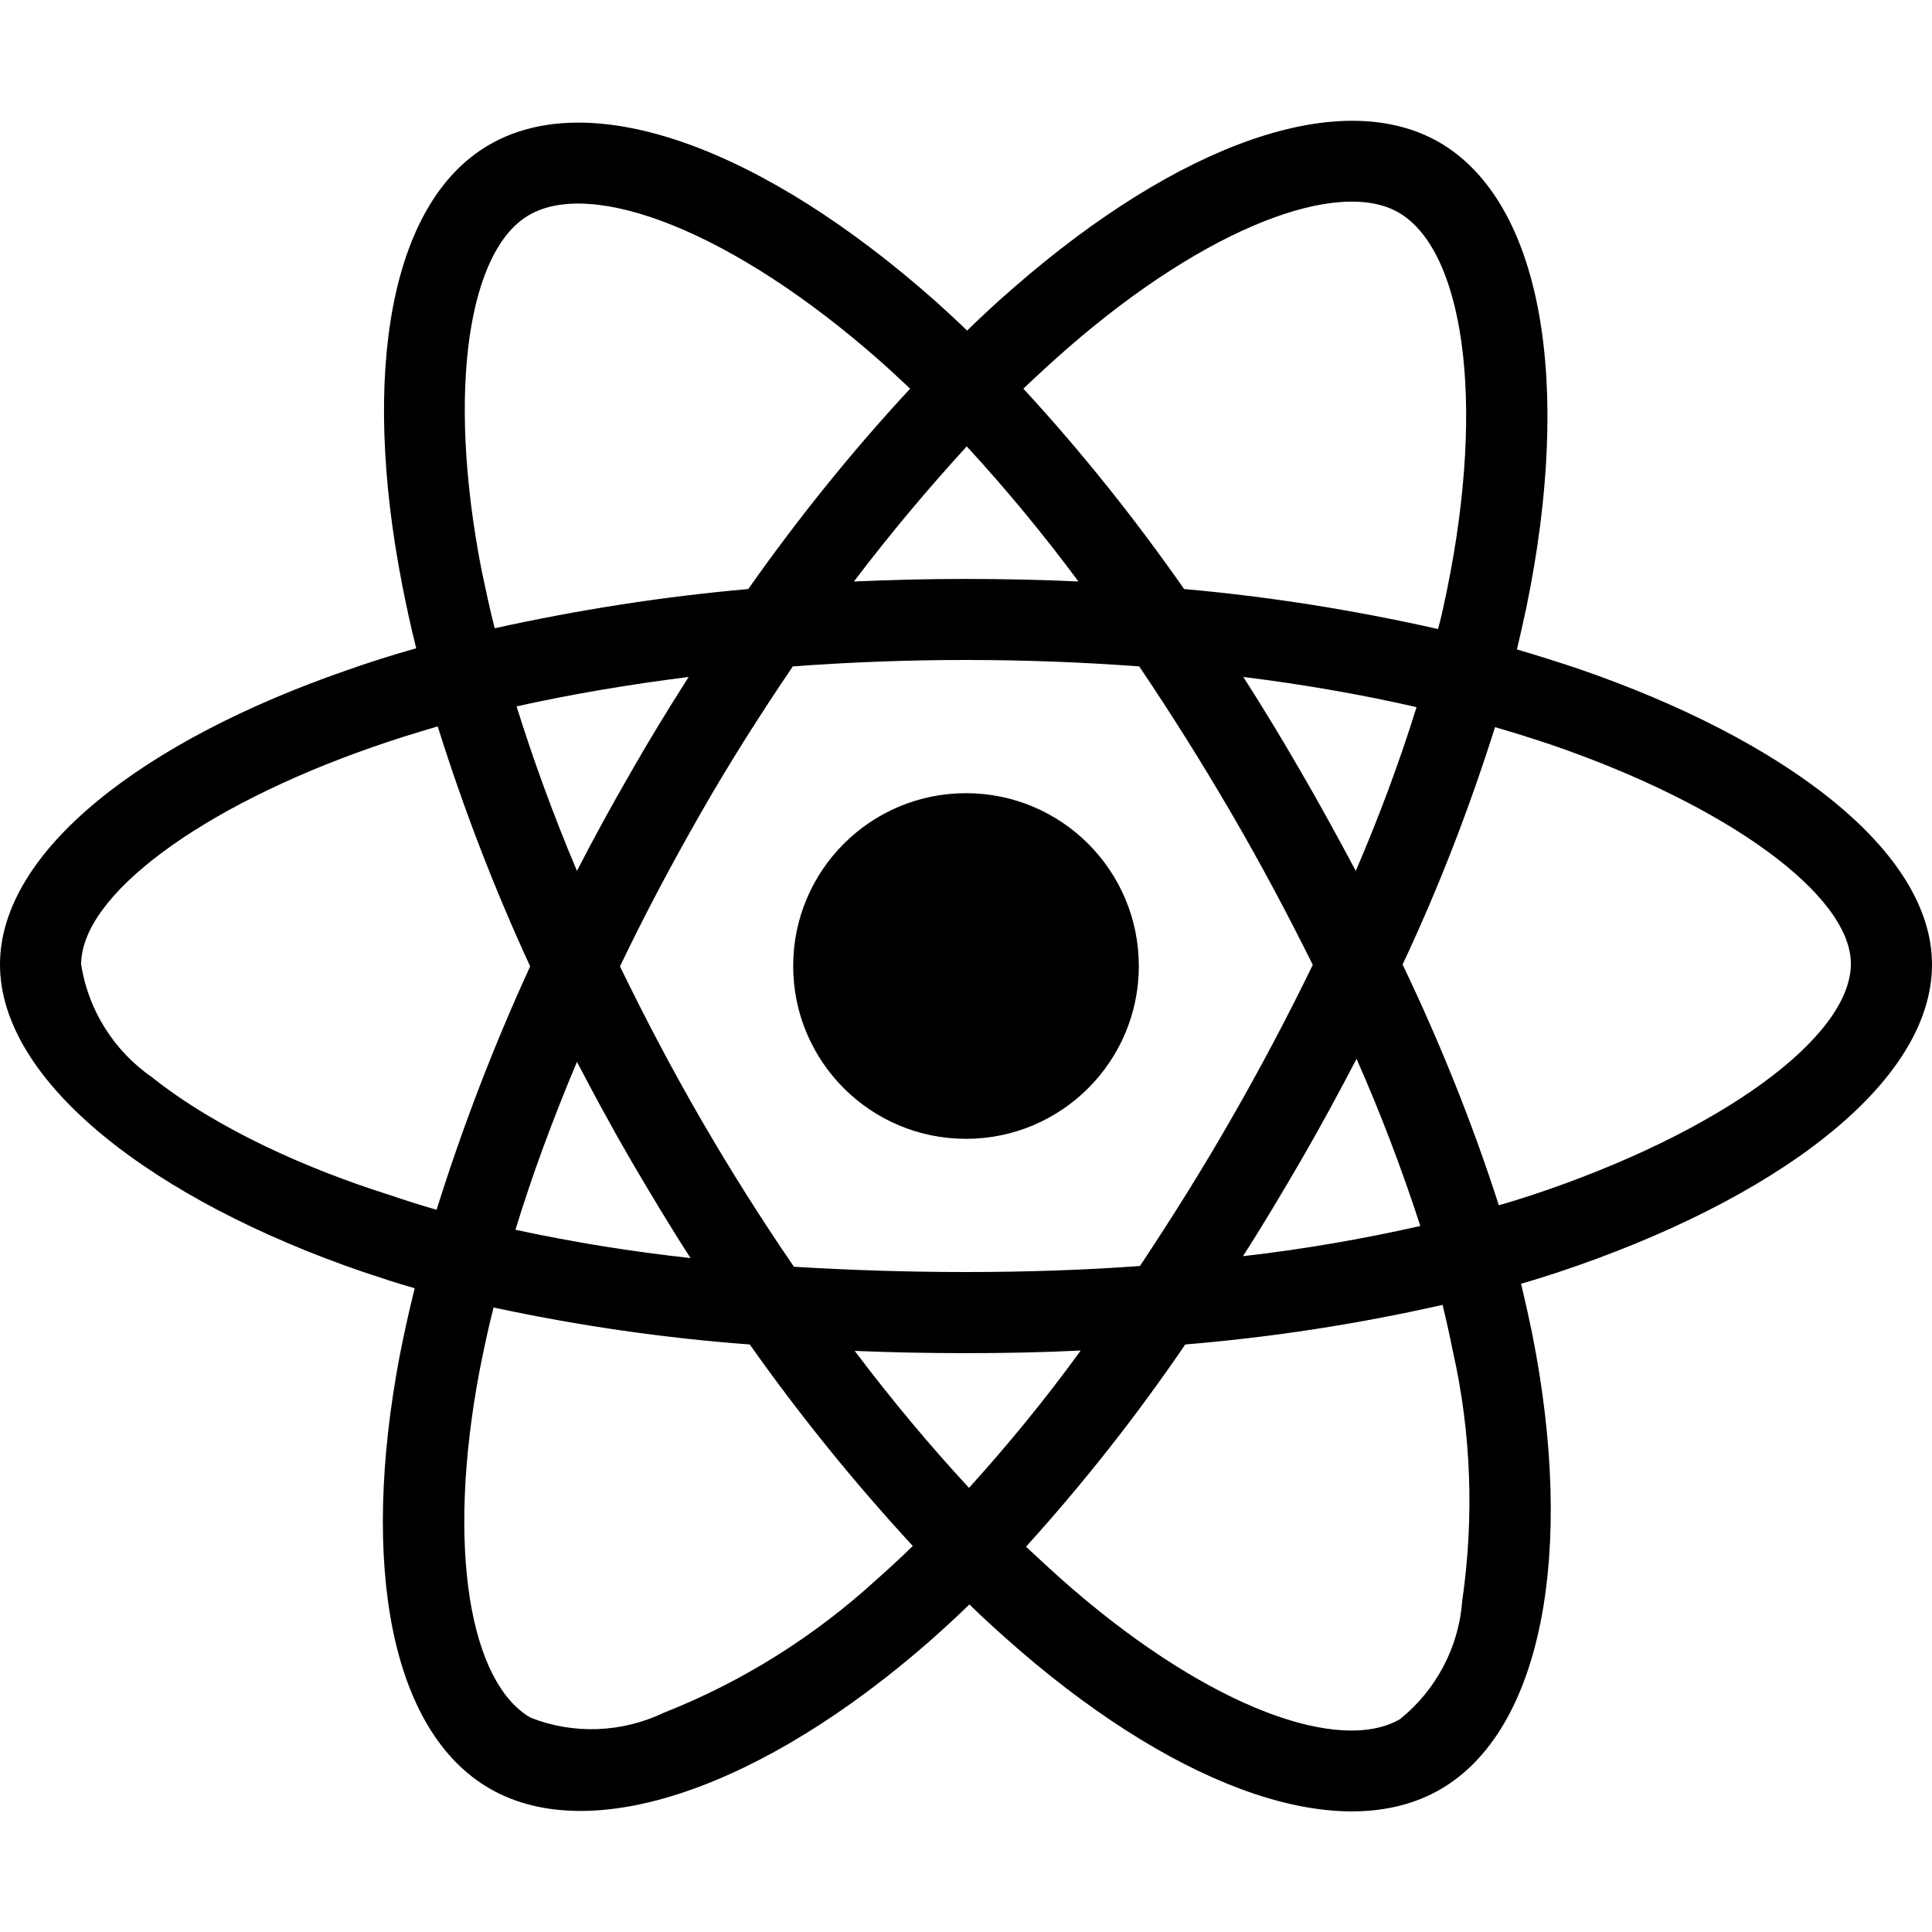
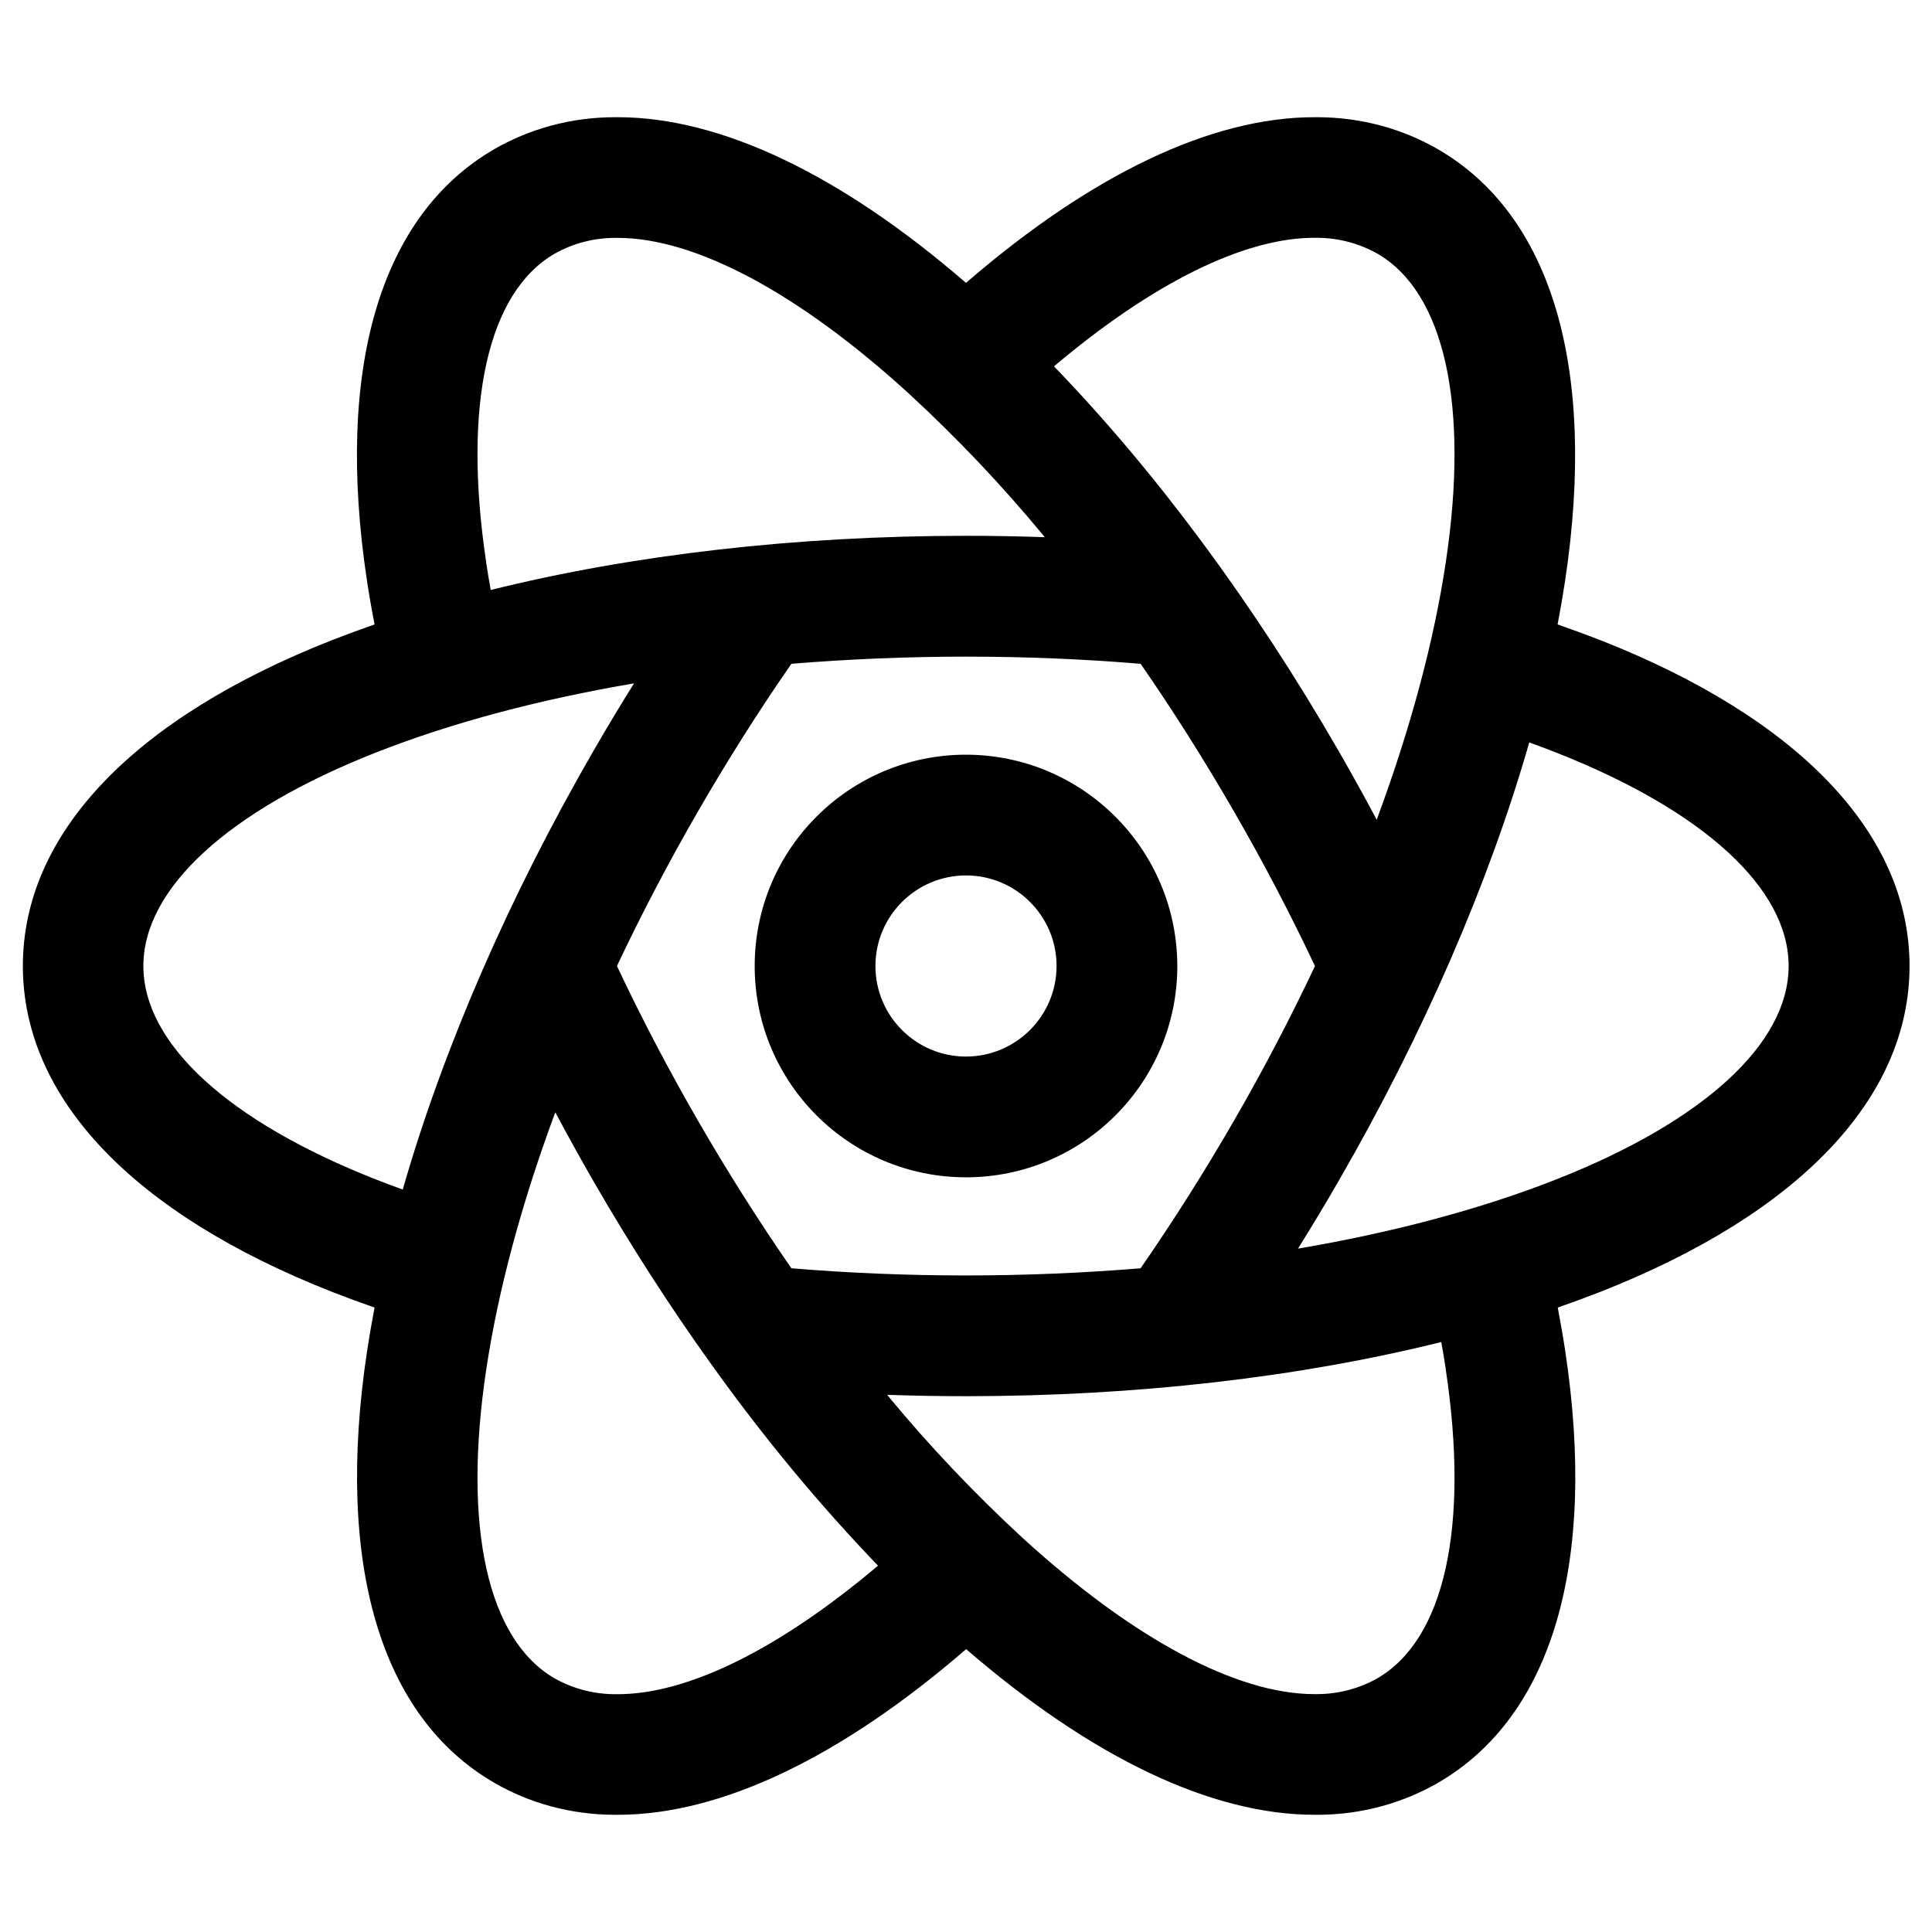
- <svg xmlns="http://www.w3.org/2000/svg" viewBox="0 0 512 512">
-   <path d="M418.2 177.2c-5.4-1.8-10.8-3.5-16.2-5.1.9-3.7 1.7-7.4 2.5-11.1 12.3-59.6 4.2-107.5-23.1-123.3-26.3-15.1-69.2.6-112.6 38.4-4.3 3.7-8.5 7.6-12.5 11.5-2.7-2.6-5.5-5.2-8.3-7.7-45.5-40.4-91.1-57.4-118.4-41.5-26.2 15.2-34 60.3-23 116.7 1.1 5.6 2.3 11.1 3.7 16.7-6.4 1.8-12.7 3.8-18.6 5.9C38.3 196.2 0 225.4 0 255.6c0 31.2 40.8 62.5 96.3 81.5 4.5 1.5 9 3 13.6 4.3-1.5 6-2.8 11.9-4 18-10.5 55.5-2.3 99.5 23.9 114.6 27 15.6 72.4-.4 116.6-39.1 3.5-3.1 7-6.3 10.5-9.7 4.4 4.3 9 8.4 13.6 12.4 42.8 36.8 85.1 51.7 111.2 36.6 27-15.6 35.8-62.9 24.4-120.5-.9-4.4-1.9-8.9-3-13.5 3.2-.9 6.3-1.9 9.4-2.9 57.7-19.1 99.5-50 99.5-81.7 0-30.3-39.4-59.7-93.8-78.4zM282.9 92.3c37.2-32.4 71.9-45.1 87.7-36 16.9 9.7 23.4 48.9 12.8 100.4-.7 3.4-1.4 6.7-2.3 10-22.2-5-44.7-8.6-67.3-10.6-13-18.6-27.2-36.4-42.6-53.1 3.9-3.7 7.7-7.2 11.7-10.7zM167.2 307.5c5.1 8.7 10.3 17.4 15.8 25.9-15.6-1.7-31.1-4.2-46.4-7.5 4.4-14.4 9.9-29.3 16.3-44.5 4.6 8.8 9.3 17.5 14.3 26.1zm-30.3-120.3c14.4-3.2 29.7-5.8 45.6-7.8-5.3 8.3-10.5 16.8-15.4 25.4-4.9 8.5-9.7 17.2-14.2 26-6.3-14.9-11.6-29.5-16-43.6zm27.4 68.9c6.6-13.8 13.8-27.3 21.4-40.6s15.8-26.2 24.4-38.9c15-1.1 30.3-1.7 45.9-1.7s31 .6 45.9 1.7c8.5 12.6 16.6 25.5 24.3 38.7s14.9 26.7 21.7 40.4c-6.7 13.8-13.9 27.4-21.6 40.8-7.6 13.3-15.7 26.2-24.2 39-14.9 1.1-30.4 1.6-46.1 1.6s-30.9-.5-45.6-1.4c-8.7-12.7-16.9-25.7-24.6-39s-14.8-26.8-21.5-40.6zm180.6 51.2c5.1-8.8 9.9-17.7 14.6-26.7 6.4 14.5 12 29.2 16.9 44.3-15.5 3.5-31.2 6.2-47 8 5.4-8.4 10.5-17 15.5-25.6zm14.4-76.5c-4.7-8.8-9.5-17.6-14.5-26.2-4.9-8.5-10-16.9-15.3-25.2 16.1 2 31.5 4.7 45.9 8-4.6 14.8-10 29.2-16.1 43.4zM256.2 118.3c10.5 11.4 20.4 23.4 29.6 35.8-19.8-.9-39.7-.9-59.5 0 9.8-12.9 19.9-24.9 29.9-35.8zM140.2 57c16.8-9.8 54.1 4.2 93.4 39 2.5 2.2 5 4.6 7.6 7-15.5 16.7-29.8 34.5-42.9 53.1-22.6 2-45 5.5-67.2 10.4-1.3-5.1-2.4-10.3-3.5-15.5-9.4-48.4-3.2-84.9 12.6-94zm-24.5 263.6c-4.2-1.2-8.3-2.5-12.4-3.9-21.3-6.7-45.5-17.3-63-31.2-10.1-7-16.9-17.8-18.8-29.9 0-18.3 31.6-41.7 77.2-57.6 5.7-2 11.5-3.8 17.3-5.5 6.8 21.7 15 43 24.5 63.6-9.6 20.9-17.9 42.5-24.8 64.5zm116.6 98c-16.5 15.1-35.6 27.1-56.4 35.3-11.1 5.3-23.9 5.8-35.3 1.3-15.9-9.2-22.5-44.5-13.5-92 1.1-5.6 2.3-11.2 3.7-16.7 22.4 4.8 45 8.1 67.9 9.8 13.2 18.7 27.7 36.6 43.2 53.4-3.2 3.1-6.4 6.1-9.6 8.9zm24.5-24.3c-10.2-11-20.4-23.2-30.3-36.3 9.6.4 19.5.6 29.5.6 10.3 0 20.4-.2 30.4-.7-9.2 12.7-19.1 24.8-29.6 36.4zm130.7 30c-.9 12.2-6.9 23.6-16.5 31.3-15.9 9.2-49.8-2.8-86.4-34.2-4.2-3.6-8.4-7.5-12.7-11.5 15.3-16.9 29.4-34.8 42.2-53.6 22.9-1.9 45.7-5.4 68.2-10.5 1 4.1 1.9 8.2 2.7 12.2 4.9 21.6 5.7 44.1 2.5 66.3zm18.2-107.5c-2.8.9-5.6 1.8-8.5 2.6-7-21.8-15.6-43.1-25.5-63.8 9.6-20.4 17.7-41.4 24.5-62.9 5.2 1.5 10.2 3.1 15 4.7 46.6 16 79.3 39.8 79.3 58 0 19.6-34.9 44.9-84.8 61.4zm-149.7-15c25.3 0 45.8-20.5 45.8-45.8s-20.5-45.8-45.8-45.8c-25.3 0-45.8 20.5-45.8 45.8s20.5 45.8 45.8 45.8z" />
+ <svg xmlns="http://www.w3.org/2000/svg" version="1.1" width="24" height="24" viewBox="0 0 24 24">
+   <path d="M19.87 7.949c-0.168-0.066-0.343-0.13-0.521-0.192q0.053-0.277 0.094-0.547c0.396-2.637-0.166-4.54-1.584-5.358-0.43-0.249-0.946-0.396-1.497-0.396-0.013 0-0.025 0-0.038 0l0.002-0c-1.277 0-2.767 0.71-4.326 2.058-1.559-1.348-3.049-2.058-4.326-2.058-0.011-0-0.023-0-0.036-0-0.551 0-1.067 0.147-1.511 0.404l0.015-0.008c-1.418 0.819-1.981 2.722-1.584 5.358 0.027 0.179 0.059 0.362 0.095 0.547q-0.267 0.093-0.521 0.192c-2.482 0.975-3.848 2.414-3.848 4.051s1.367 3.076 3.848 4.051q0.253 0.099 0.521 0.192-0.053 0.277-0.094 0.547c-0.396 2.637 0.166 4.54 1.584 5.358 0.43 0.249 0.946 0.396 1.497 0.396 0.013 0 0.025-0 0.038-0l-0.002 0c1.277 0 2.767-0.71 4.326-2.058 1.559 1.348 3.049 2.058 4.327 2.058 0.011 0 0.023 0 0.036 0 0.551 0 1.067-0.147 1.511-0.404l-0.015 0.008c1.418-0.819 1.981-2.722 1.584-5.358-0.027-0.179-0.059-0.362-0.094-0.547q0.266-0.093 0.521-0.192c2.482-0.975 3.849-2.414 3.849-4.051s-1.367-3.076-3.849-4.051zM17.109 3.15c0.835 0.482 1.145 1.88 0.851 3.836-0.149 0.993-0.442 2.075-0.858 3.197q-0.229-0.43-0.474-0.856c-1.058-1.833-2.267-3.464-3.535-4.776 1.223-1.033 2.359-1.597 3.233-1.597 0.009-0 0.020-0 0.030-0 0.276 0 0.536 0.073 0.76 0.2l-0.008-0.004zM14.169 15.755c-0.705 0.058-1.431 0.089-2.169 0.089-0.732 0-1.46-0.030-2.169-0.089-0.403-0.582-0.793-1.197-1.16-1.833-0.366-0.633-0.704-1.279-1.007-1.922 0.302-0.639 0.638-1.283 1.007-1.921 0.367-0.636 0.757-1.252 1.16-1.833 0.705-0.058 1.431-0.089 2.169-0.089 0.733 0 1.46 0.030 2.169 0.089 0.402 0.58 0.79 1.193 1.159 1.833 0.366 0.633 0.704 1.279 1.007 1.922-0.302 0.639-0.638 1.283-1.007 1.922-0.367 0.636-0.757 1.251-1.16 1.833zM6.040 6.987c-0.294-1.956 0.016-3.354 0.851-3.836 0.217-0.123 0.476-0.196 0.752-0.196 0.011 0 0.021 0 0.032 0l-0.002-0c0.966 0 2.251 0.687 3.618 1.935 0.601 0.554 1.153 1.136 1.663 1.753l0.024 0.030q-0.487-0.017-0.979-0.017c-2.111 0-4.142 0.235-5.903 0.673-0.021-0.116-0.040-0.23-0.057-0.343zM4.678 14.655c-1.841-0.723-2.897-1.691-2.897-2.655s1.056-1.932 2.897-2.655c0.934-0.367 2.018-0.655 3.198-0.856q-0.258 0.413-0.504 0.839c-1.056 1.829-1.868 3.704-2.369 5.449q-0.166-0.060-0.325-0.122zM6.891 20.85c-0.835-0.482-1.145-1.88-0.851-3.836 0.149-0.993 0.442-2.075 0.858-3.197q0.229 0.43 0.474 0.856c0.457 0.792 0.947 1.554 1.457 2.265 0.667 0.933 1.349 1.752 2.085 2.519l-0.007-0.008c-1.222 1.033-2.359 1.597-3.233 1.597-0.009 0-0.020 0-0.030 0-0.276 0-0.536-0.073-0.76-0.2l0.008 0.004zM17.96 17.013c0.294 1.956-0.016 3.354-0.851 3.836-0.217 0.123-0.476 0.196-0.752 0.196-0.011 0-0.021-0-0.032-0l0.002 0c-0.966 0-2.251-0.687-3.618-1.935-0.601-0.554-1.153-1.136-1.664-1.753l-0.024-0.030q0.488 0.017 0.98 0.017c2.111 0 4.142-0.235 5.903-0.673 0.021 0.116 0.040 0.23 0.057 0.343zM19.322 14.655c-0.934 0.367-2.018 0.655-3.198 0.856q0.258-0.413 0.504-0.839c1.056-1.829 1.868-3.704 2.369-5.449 0.111 0.040 0.22 0.080 0.325 0.122 1.841 0.723 2.897 1.691 2.897 2.655s-1.056 1.932-2.897 2.655z" />
+   <path d="M12 9.375c-1.45 0-2.625 1.175-2.625 2.625s1.175 2.625 2.625 2.625c1.45 0 2.625-1.175 2.625-2.625v0c-0.002-1.449-1.176-2.623-2.625-2.625h-0zM12 13.125c-0.621 0-1.125-0.504-1.125-1.125s0.504-1.125 1.125-1.125c0.621 0 1.125 0.504 1.125 1.125v0c-0.001 0.621-0.504 1.124-1.125 1.125h-0z" />
</svg>
